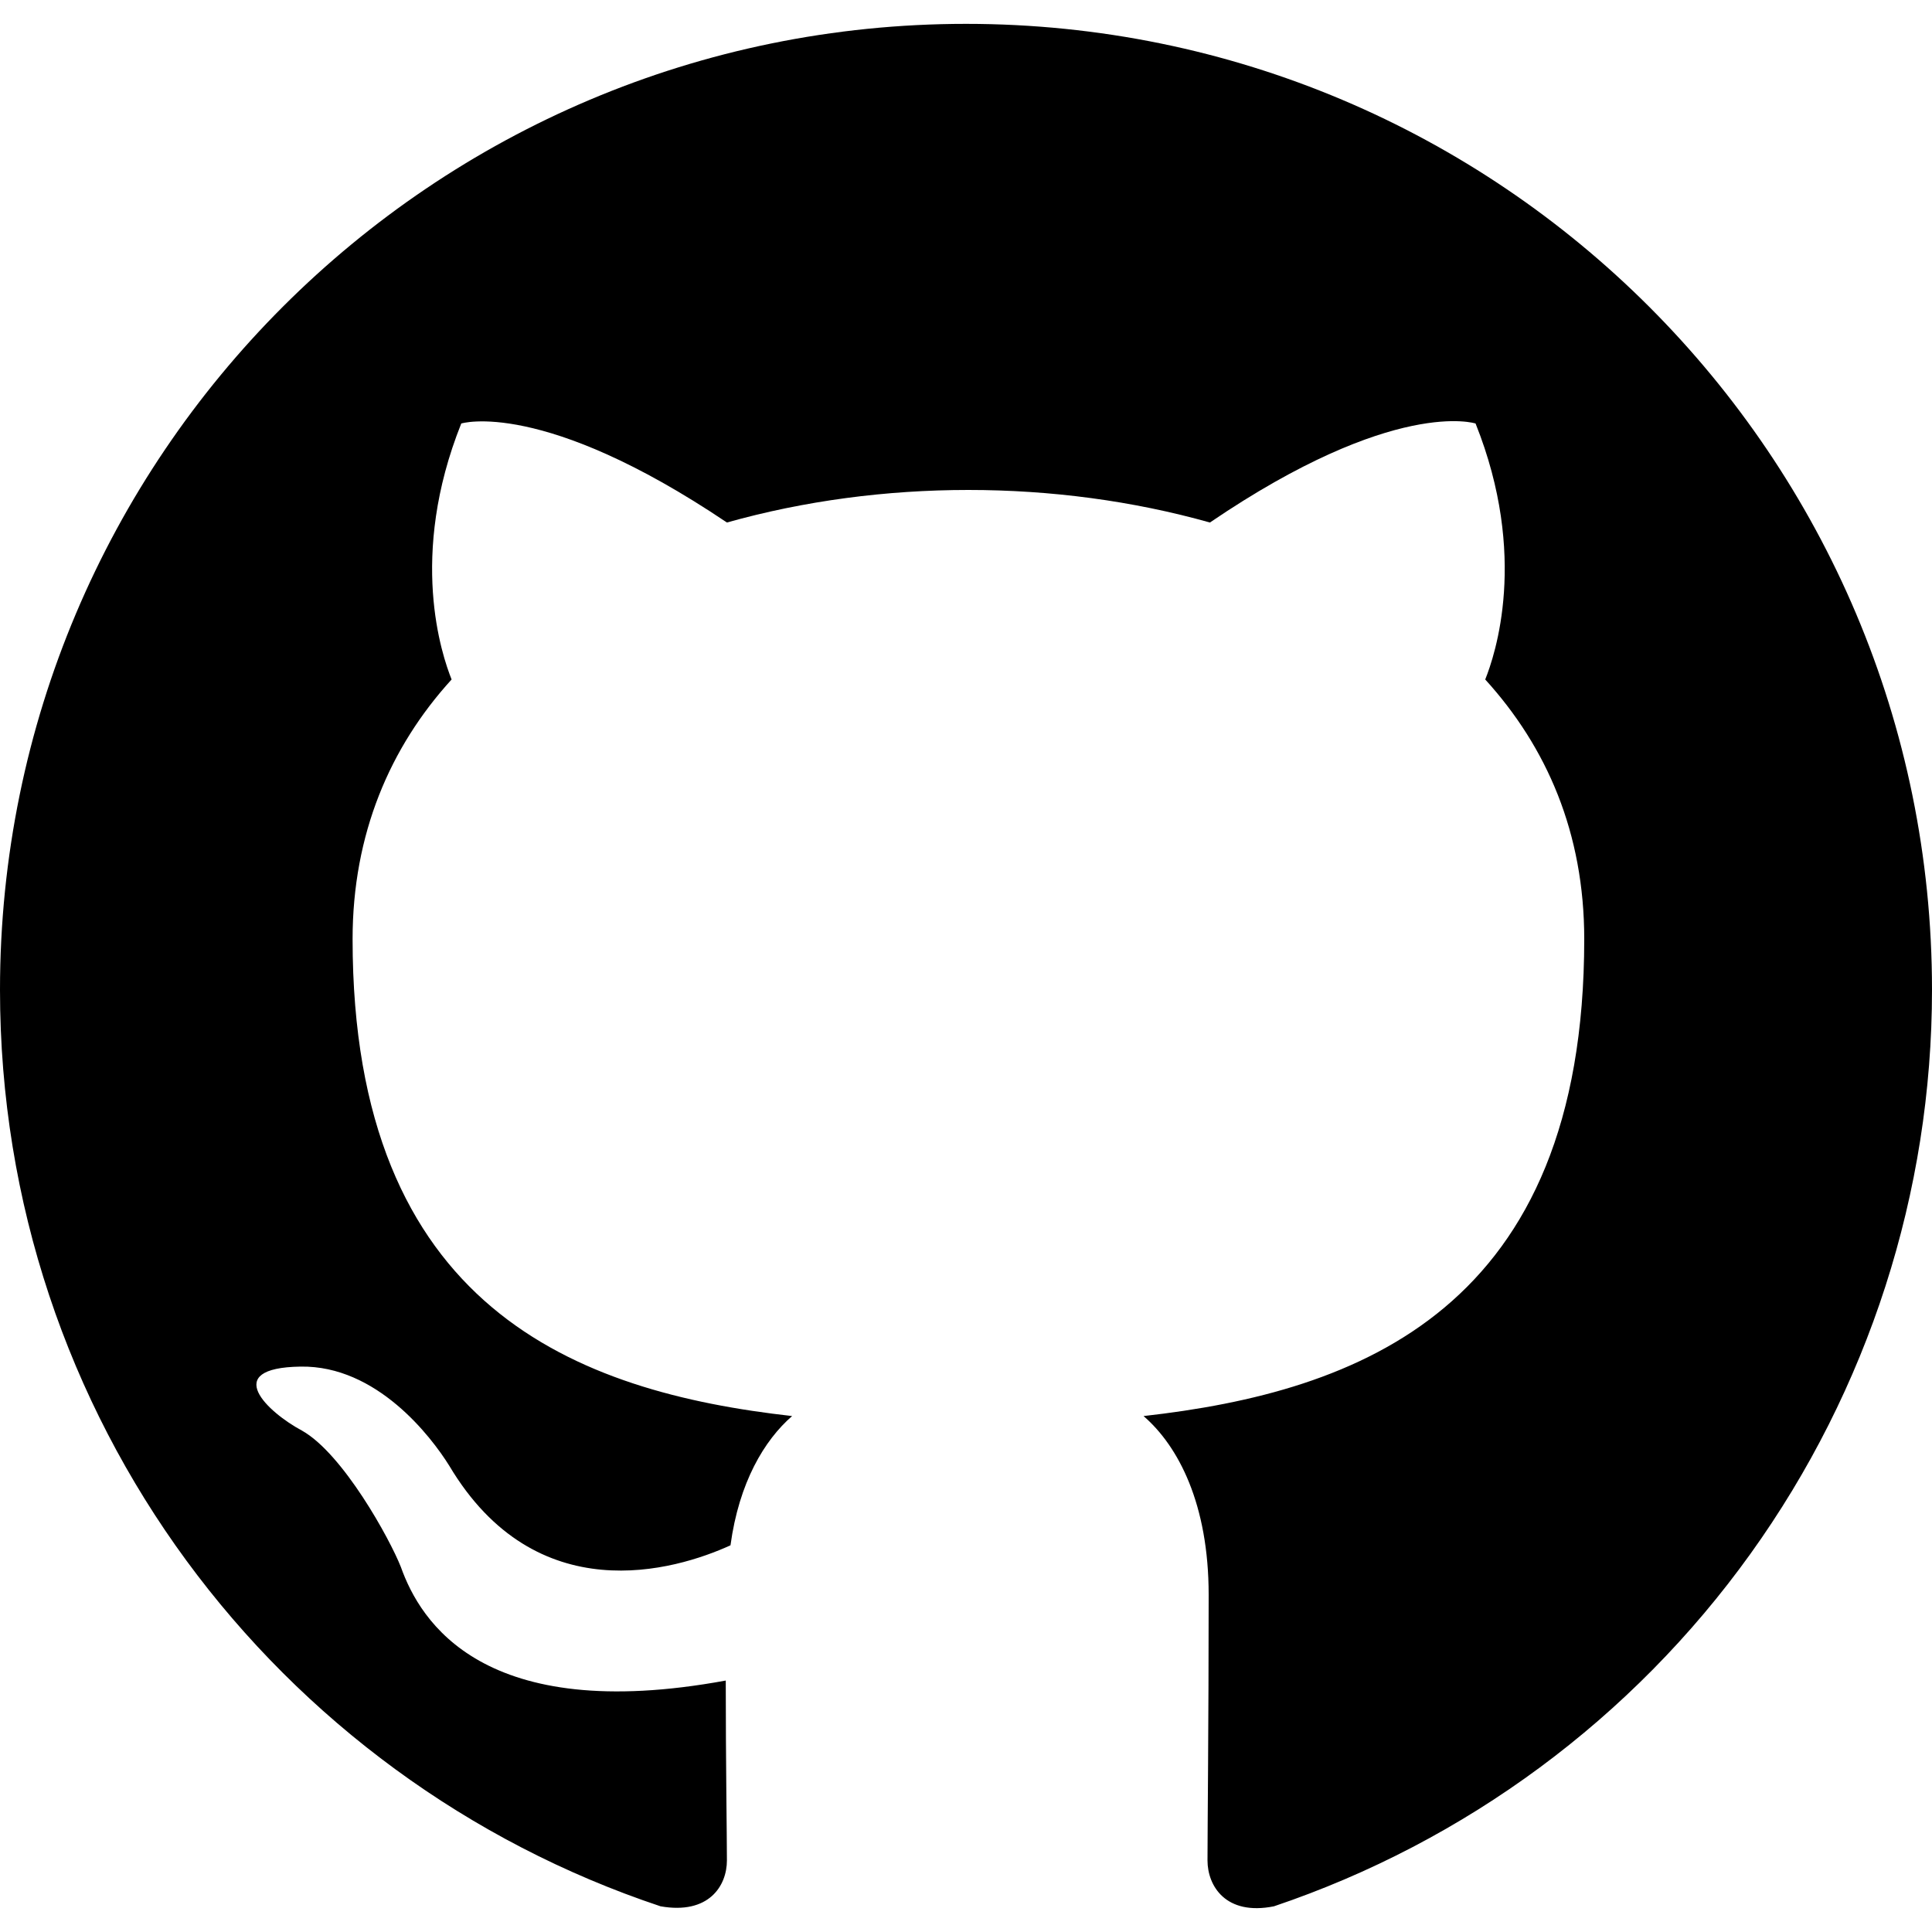
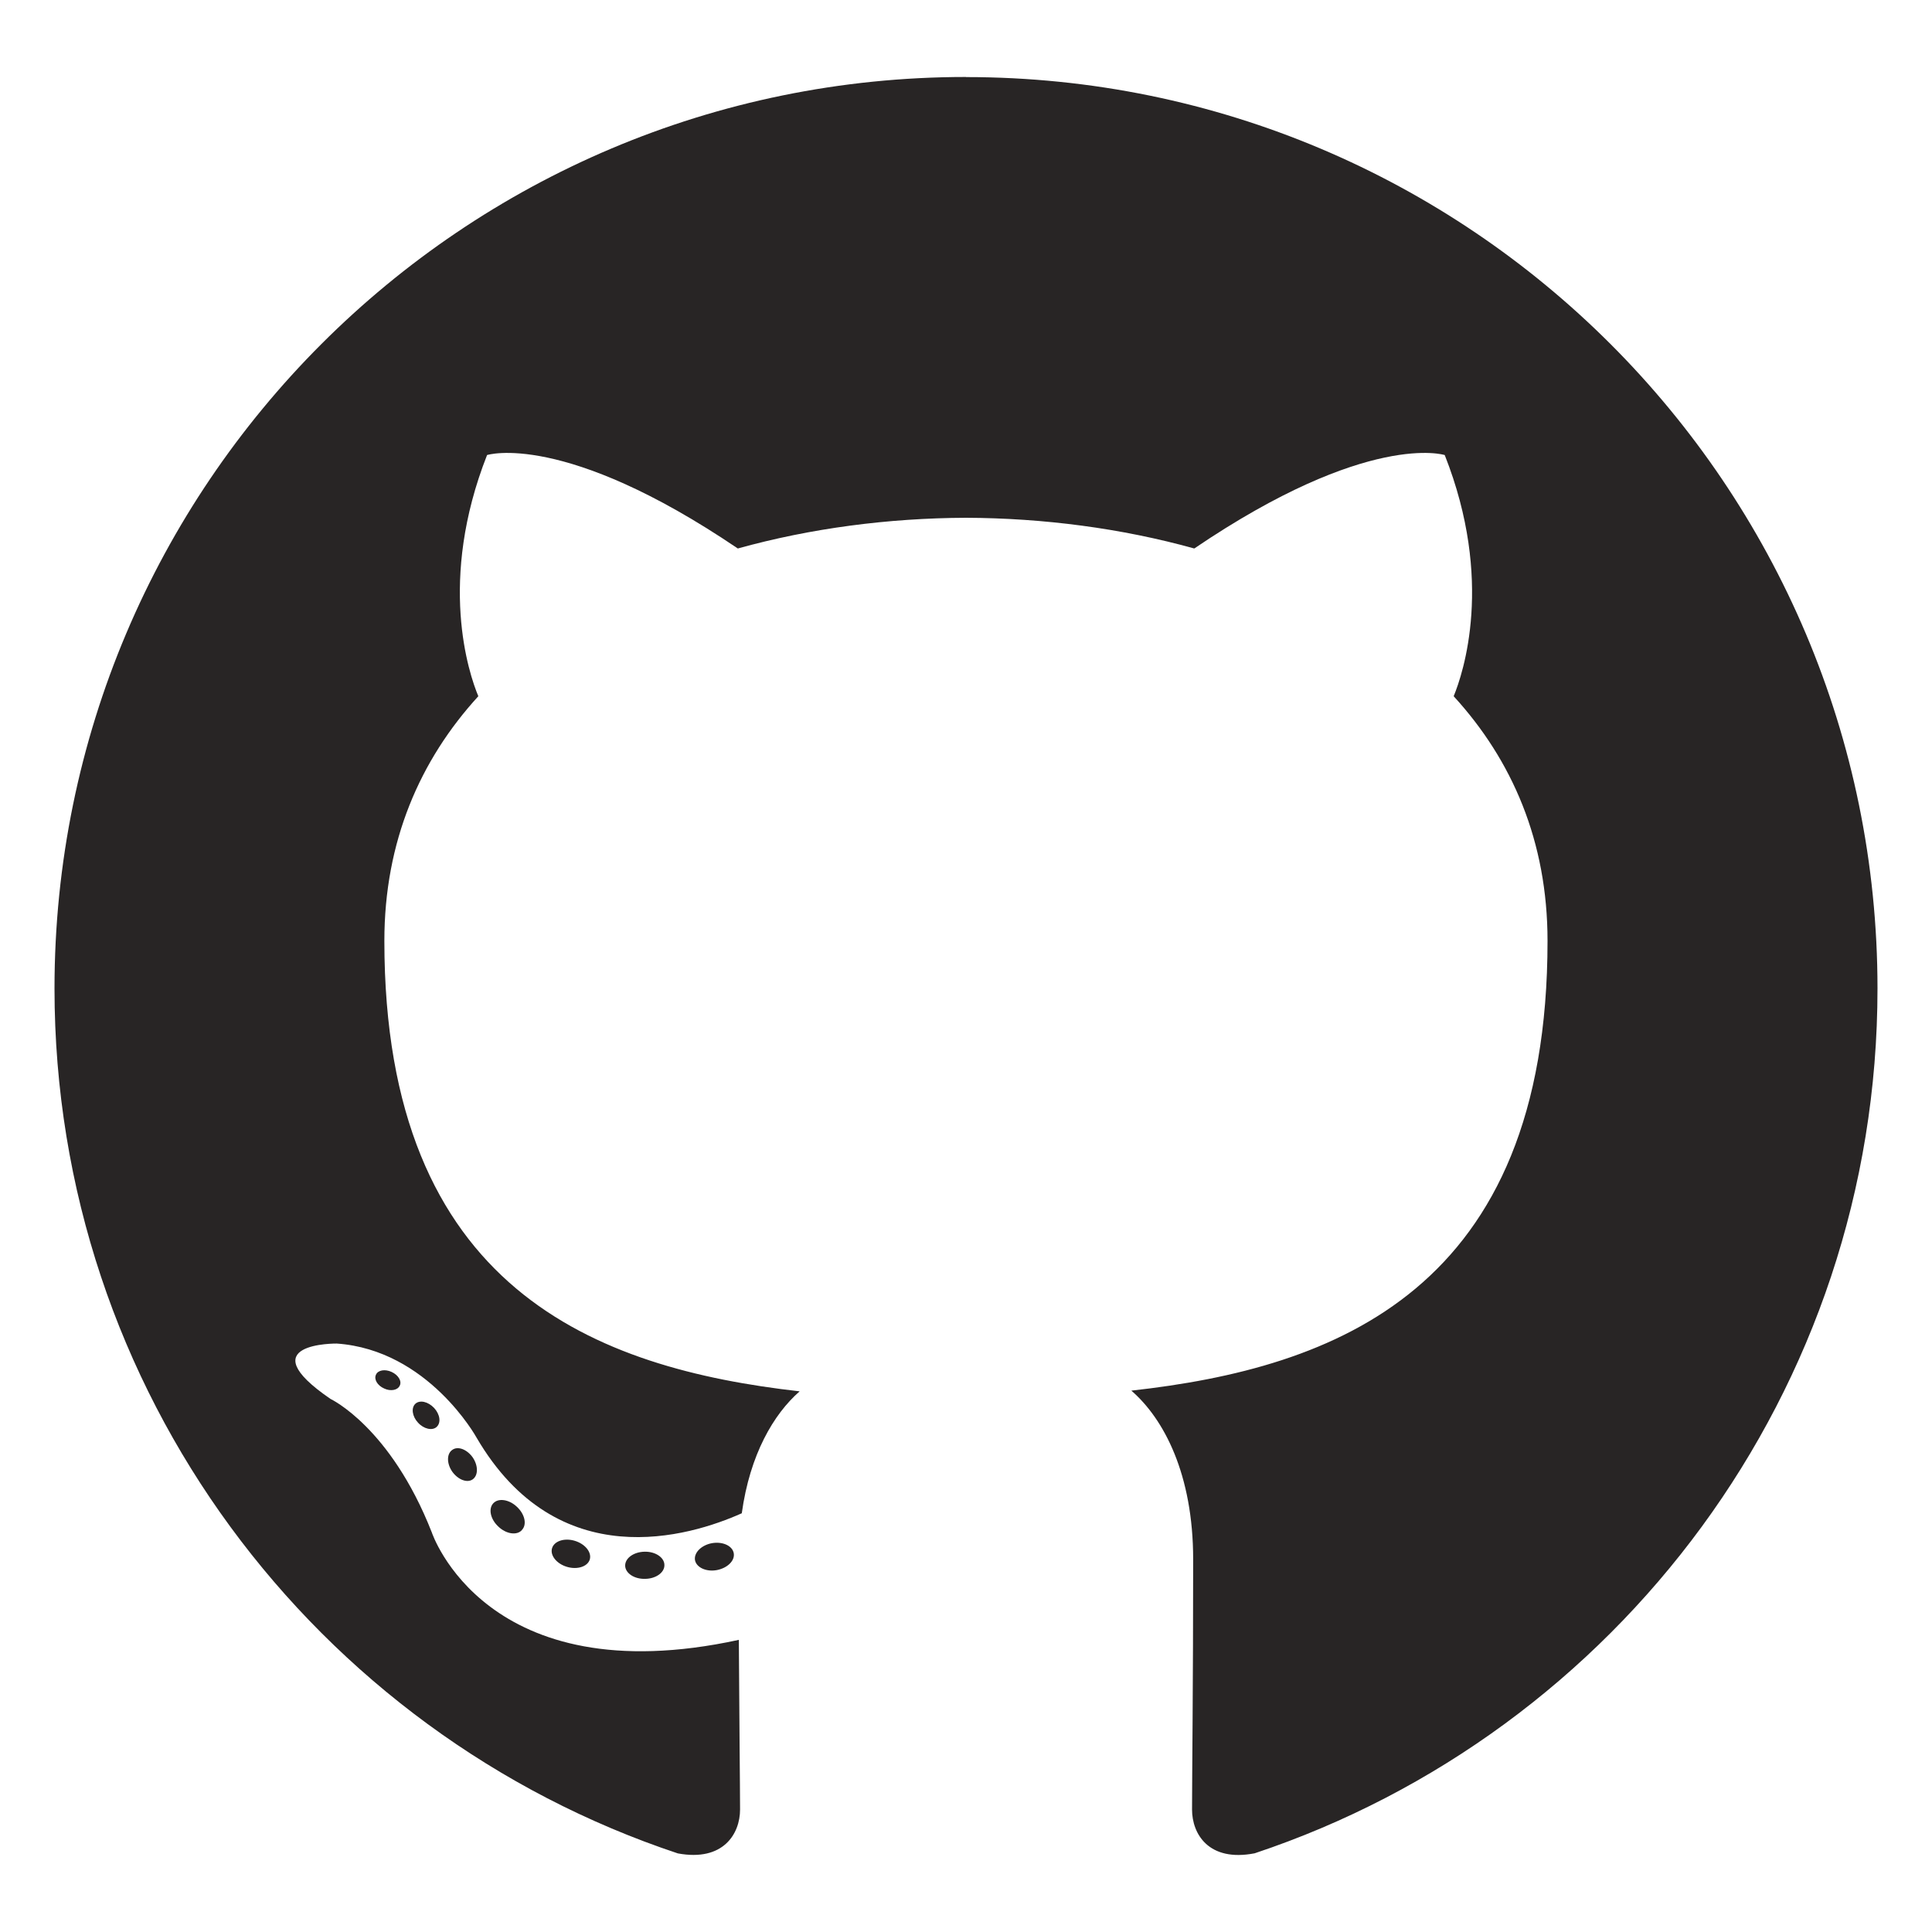
- <svg xmlns="http://www.w3.org/2000/svg" width="20" height="20" viewBox="0 0 20 20" fill="none">
-   <path fill-rule="evenodd" clip-rule="evenodd" d="M10 0.247C4.475 0.247 3.8147e-06 4.722 3.8147e-06 10.247C3.8147e-06 14.672 2.862 18.409 6.838 19.734C7.338 19.822 7.525 19.522 7.525 19.259C7.525 19.022 7.513 18.234 7.513 17.397C5 17.859 4.35 16.784 4.15 16.222C4.037 15.934 3.55 15.047 3.125 14.809C2.775 14.622 2.275 14.159 3.112 14.147C3.9 14.134 4.463 14.872 4.65 15.172C5.55 16.684 6.987 16.259 7.562 15.997C7.65 15.347 7.912 14.909 8.2 14.659C5.975 14.409 3.65 13.547 3.65 9.722C3.65 8.634 4.037 7.734 4.675 7.034C4.575 6.784 4.225 5.759 4.775 4.384C4.775 4.384 5.612 4.122 7.525 5.409C8.325 5.184 9.175 5.072 10.025 5.072C10.875 5.072 11.725 5.184 12.525 5.409C14.438 4.109 15.275 4.384 15.275 4.384C15.825 5.759 15.475 6.784 15.375 7.034C16.012 7.734 16.4 8.622 16.4 9.722C16.4 13.559 14.062 14.409 11.838 14.659C12.2 14.972 12.512 15.572 12.512 16.509C12.512 17.847 12.5 18.922 12.5 19.259C12.5 19.522 12.688 19.834 13.188 19.734C15.173 19.064 16.898 17.788 18.12 16.086C19.342 14.384 20 12.342 20 10.247C20 4.722 15.525 0.247 10 0.247Z" fill="black" />
+ <svg xmlns="http://www.w3.org/2000/svg" width="19" height="19" viewBox="0 0 19 19" fill="none">
+   <path fill-rule="evenodd" clip-rule="evenodd" d="M9.5 0.757C4.55 0.757 0.536 4.77 0.536 9.721C0.536 13.682 3.105 17.042 6.666 18.227C7.114 18.31 7.278 18.033 7.278 17.796C7.278 17.582 7.27 16.876 7.266 16.127C4.773 16.669 4.246 15.069 4.246 15.069C3.839 14.033 3.251 13.758 3.251 13.758C2.438 13.202 3.312 13.213 3.312 13.213C4.212 13.276 4.686 14.137 4.686 14.137C5.486 15.507 6.783 15.111 7.295 14.882C7.375 14.303 7.608 13.907 7.864 13.683C5.873 13.457 3.78 12.688 3.78 9.253C3.78 8.275 4.13 7.475 4.704 6.847C4.61 6.622 4.304 5.71 4.79 4.475C4.79 4.475 5.543 4.234 7.256 5.394C7.971 5.195 8.738 5.095 9.5 5.092C10.261 5.095 11.029 5.195 11.745 5.394C13.456 4.234 14.208 4.475 14.208 4.475C14.696 5.71 14.389 6.621 14.296 6.847C14.871 7.475 15.219 8.274 15.219 9.253C15.219 12.696 13.122 13.454 11.126 13.676C11.447 13.954 11.734 14.5 11.734 15.336C11.734 16.535 11.723 17.501 11.723 17.796C11.723 18.034 11.885 18.314 12.339 18.226C15.899 17.039 18.464 13.68 18.464 9.721C18.464 4.771 14.45 0.758 9.5 0.758V0.757Z" fill="#282525" />
+   <path d="M3.931 13.627C3.911 13.672 3.841 13.685 3.778 13.655C3.712 13.626 3.676 13.565 3.697 13.52C3.716 13.474 3.786 13.462 3.851 13.492C3.917 13.522 3.954 13.583 3.931 13.628L3.931 13.627ZM4.294 14.033C4.252 14.072 4.168 14.054 4.111 13.991C4.053 13.929 4.042 13.845 4.085 13.805C4.129 13.765 4.21 13.784 4.269 13.846C4.328 13.91 4.339 13.992 4.294 14.033L4.294 14.033ZM4.648 14.549C4.593 14.587 4.503 14.551 4.447 14.472C4.392 14.392 4.392 14.296 4.449 14.258C4.504 14.219 4.593 14.254 4.649 14.333C4.704 14.414 4.704 14.51 4.648 14.549V14.549ZM5.132 15.048C5.083 15.102 4.978 15.087 4.901 15.013C4.823 14.941 4.801 14.838 4.851 14.784C4.9 14.73 5.006 14.745 5.083 14.818C5.161 14.89 5.185 14.993 5.132 15.047L5.132 15.048ZM5.8 15.337C5.778 15.407 5.677 15.439 5.576 15.409C5.474 15.379 5.408 15.296 5.429 15.226C5.45 15.155 5.551 15.122 5.653 15.153C5.755 15.184 5.821 15.266 5.8 15.337ZM6.534 15.391C6.536 15.465 6.45 15.526 6.344 15.527C6.236 15.53 6.149 15.47 6.148 15.397C6.148 15.322 6.233 15.262 6.34 15.26C6.446 15.258 6.534 15.317 6.534 15.391L6.534 15.391ZM7.216 15.275C7.229 15.347 7.155 15.421 7.049 15.441C6.945 15.46 6.849 15.415 6.835 15.344C6.822 15.27 6.898 15.195 7.002 15.176C7.108 15.158 7.203 15.202 7.216 15.275V15.275Z" fill="#282525" />
</svg>
